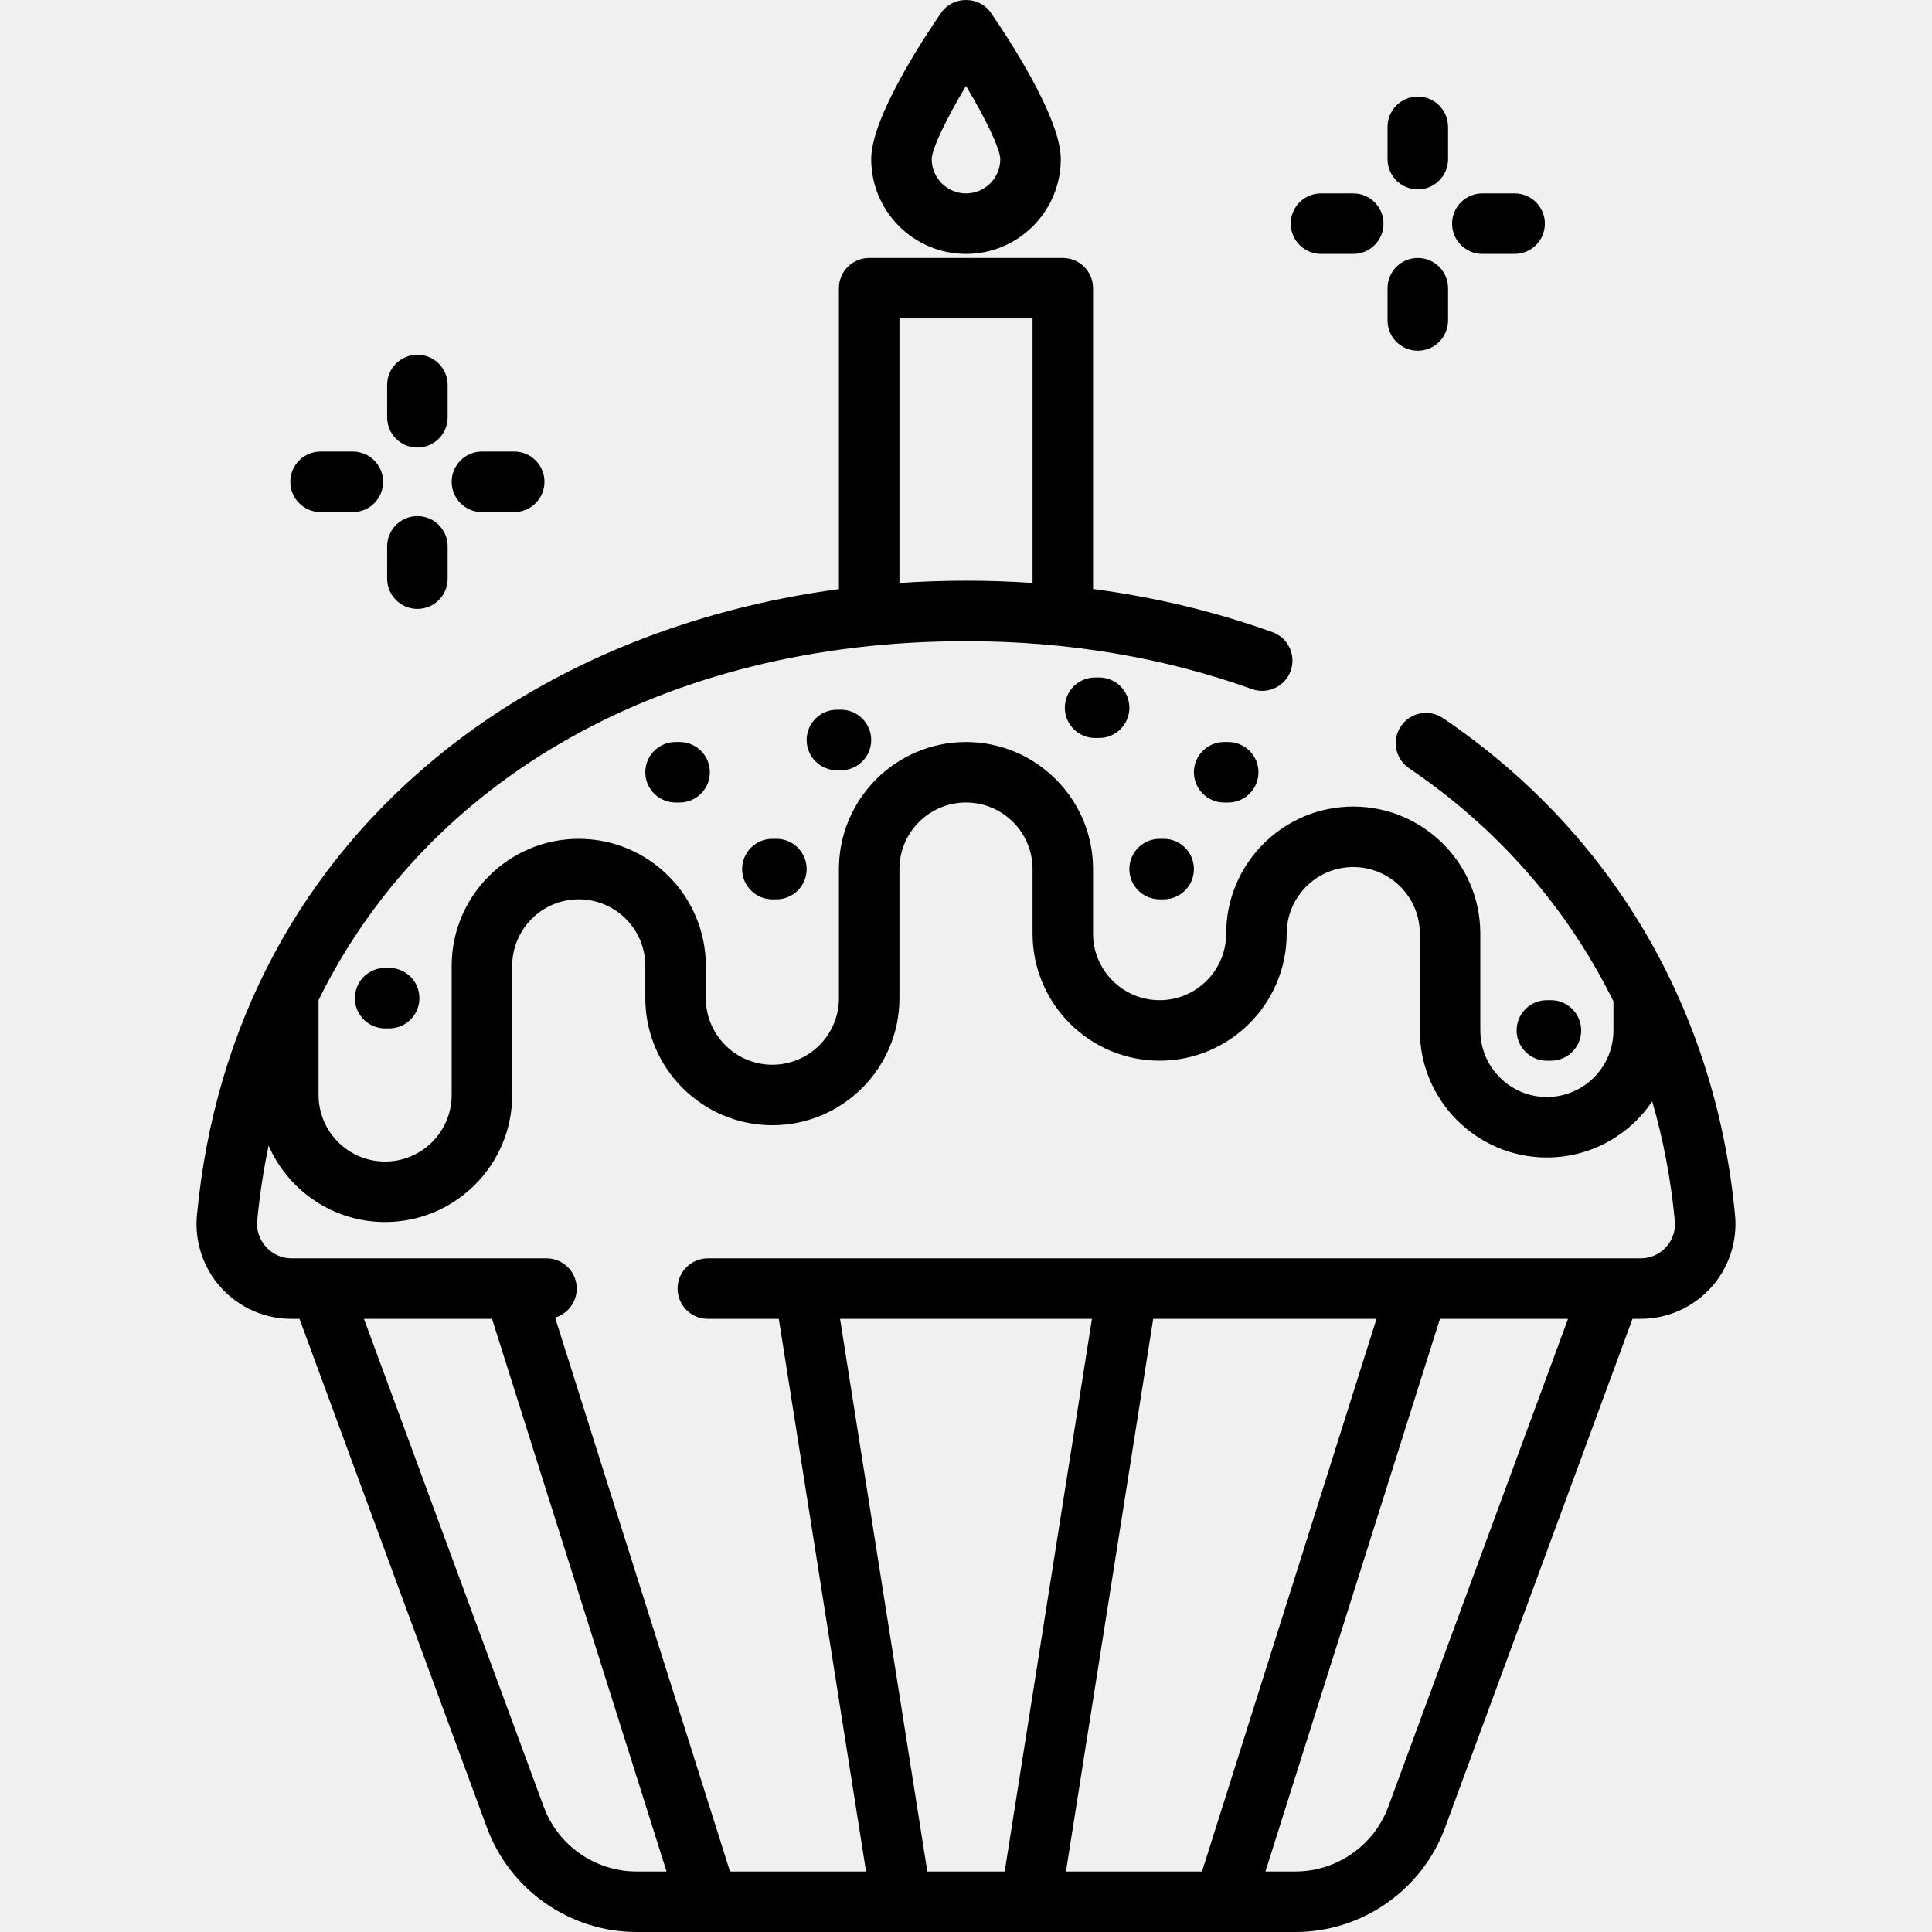
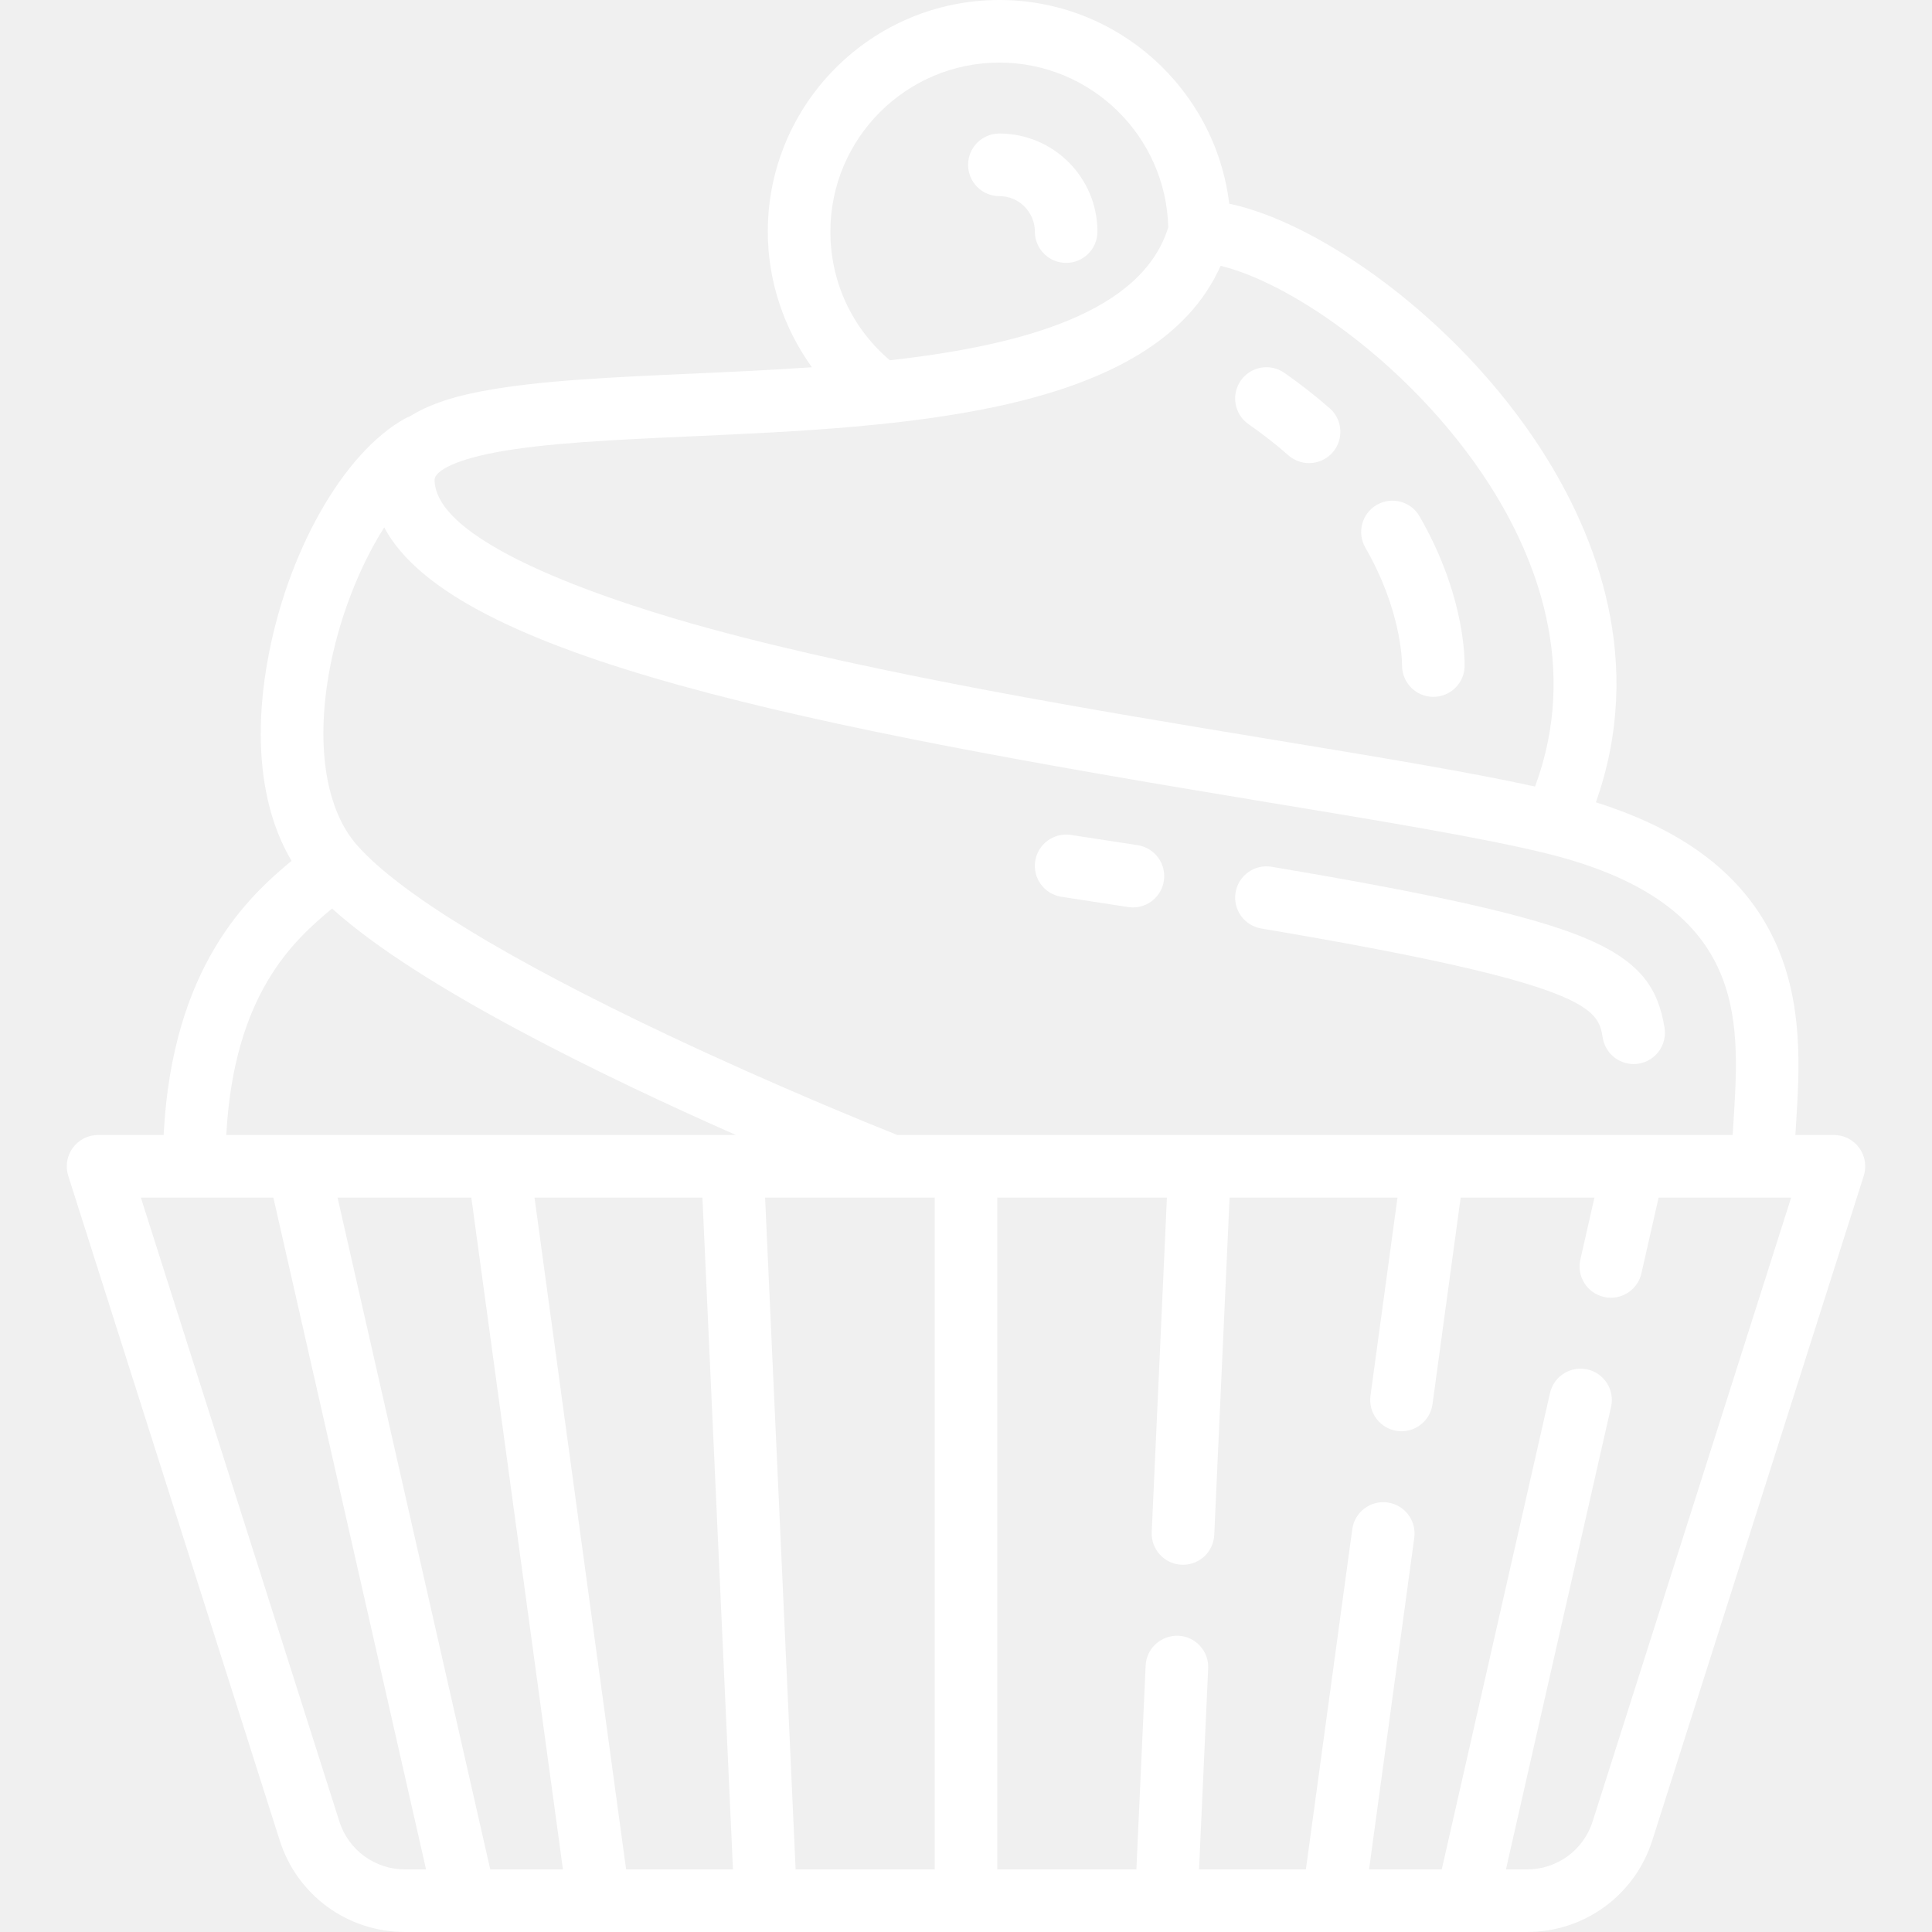
- <svg xmlns="http://www.w3.org/2000/svg" fill="#000000" height="800px" width="800px" version="1.1" id="Layer_1" viewBox="0 0 512 512" xml:space="preserve">
+ <svg xmlns="http://www.w3.org/2000/svg" fill="#fff" height="800px" width="800px" version="1.1" viewBox="0 0 463.002 463.002" enable-background="new 0 0 463.002 463.002">
  <g>
-     <g>
-       <path d="M262.598,3.402c-3.133-4.536-10.06-4.536-13.194,0c-4.346,6.291-18.525,27.681-18.525,38.766    c0,13.852,11.268,25.122,25.122,25.122c13.852,0,25.122-11.27,25.122-25.122C281.123,31.083,266.944,9.694,262.598,3.402z     M256.001,51.254c-5.01,0-9.087-4.076-9.087-9.087c0.019-2.691,3.836-10.645,9.087-19.398c5.25,8.753,9.066,16.708,9.087,19.398    C265.088,47.178,261.012,51.254,256.001,51.254z" />
-     </g>
-   </g>
-   <g>
-     <g>
-       <path d="M459.805,322.049c-5.151-54.65-32.643-101.439-77.412-131.747c-3.667-2.483-8.653-1.523-11.134,2.144    c-2.482,3.667-1.522,8.652,2.144,11.134c23.671,16.026,42.022,37.138,54.173,61.781v7.715c0,9.726-7.913,17.639-17.639,17.639    s-17.639-7.913-17.639-17.639V247.42c0-18.568-15.106-33.674-33.674-33.674s-33.674,15.106-33.674,33.674    c0,9.726-7.913,17.639-17.639,17.639c-9.726,0-17.639-7.913-17.639-17.639v-17.104c0-18.568-15.106-33.674-33.674-33.674    s-33.674,15.106-33.674,33.674v34.209c0,9.726-7.913,17.639-17.639,17.639c-9.726,0-17.639-7.913-17.639-17.639v-8.552    c0-18.568-15.106-33.674-33.674-33.674s-33.674,15.106-33.674,33.674v34.208c0,9.726-7.913,17.639-17.639,17.639    c-9.726,0-17.639-7.913-17.639-17.639v-24.803c0-0.107-0.012-0.212-0.016-0.318c28.825-58.64,91.869-95.142,171.593-95.142    c26.813,0,52.314,4.272,75.794,12.696c4.168,1.495,8.758-0.671,10.254-4.839c1.495-4.167-0.671-8.758-4.839-10.254    c-15.142-5.433-31.044-9.244-47.535-11.434V76.376c0-4.428-3.59-8.018-8.018-8.018h-51.313c-4.428,0-8.018,3.59-8.018,8.018    v79.737c-39.48,5.306-75.605,19.939-104.062,42.504c-38.487,30.517-61.334,73.2-66.068,123.432    c-0.662,7.014,1.682,14.028,6.428,19.242c4.754,5.223,11.53,8.219,18.591,8.219h2.152l49.687,134.862    C135.141,500.896,151.064,512,168.675,512h174.651c17.611,0,33.534-11.103,39.622-27.629l49.686-134.862h2.152    c7.061,0,13.837-2.995,18.591-8.219C458.123,336.076,460.467,329.063,459.805,322.049z M238.362,84.394h35.278v70.088    c-11.745-0.793-23.533-0.796-35.278,0.014V84.394z M168.674,495.965c-10.922,0-20.799-6.887-24.575-17.136L96.456,349.51h33.938    l46.249,146.455H168.674z M245.747,495.965L222.622,349.51h66.756l-23.124,146.455H245.747z M282.488,495.965l23.125-146.455    h59.179l-46.249,146.455H282.488z M367.902,478.829c-3.776,10.25-13.652,17.136-24.576,17.136h-7.969l46.249-146.455h33.938    L367.902,478.829z M441.518,330.497c-1.747,1.92-4.138,2.977-6.733,2.977H187.584c-4.428,0-8.018,3.59-8.018,8.018    c0,4.428,3.59,8.018,8.018,8.018h18.805l23.125,146.455h-36.054l-46.355-146.79c3.315-0.984,5.735-4.048,5.735-7.683    c0-4.428-3.59-8.018-8.018-8.018H77.216c-5.272,0-9.551-4.661-9.056-9.922c0.644-6.822,1.663-13.474,3.027-19.951    c5.196,11.906,17.076,20.251,30.875,20.251c18.568,0,33.674-15.106,33.674-33.674v-34.209c0-9.726,7.913-17.639,17.639-17.639    c9.726,0,17.639,7.913,17.639,17.639v8.552c0,18.568,15.106,33.674,33.674,33.674s33.674-15.106,33.674-33.674v-34.209    c0-9.726,7.913-17.639,17.639-17.639c9.726,0,17.639,7.913,17.639,17.639v17.104c0,18.568,15.106,33.674,33.674,33.674    s33.674-15.106,33.674-33.674c0-9.726,7.913-17.639,17.639-17.639s17.639,7.913,17.639,17.639v25.656    c0,18.568,15.106,33.674,33.674,33.674c11.608,0,21.864-5.904,27.919-14.867c2.941,10.156,4.952,20.74,5.982,31.672    C444.083,326.12,443.258,328.586,441.518,330.497z" />
-     </g>
-   </g>
-   <g>
-     <g>
-       <path d="M205.757,222.297h-1.069c-4.428,0-8.018,3.59-8.018,8.018s3.59,8.018,8.018,8.018h1.069c4.428,0,8.018-3.59,8.018-8.018    S210.185,222.297,205.757,222.297z" />
-     </g>
-   </g>
-   <g>
-     <g>
-       <path d="M325.487,196.64h-1.069c-4.428,0-8.018,3.59-8.018,8.018s3.59,8.018,8.018,8.018h1.069c4.428,0,8.018-3.59,8.018-8.018    S329.915,196.64,325.487,196.64z" />
-     </g>
-   </g>
-   <g>
-     <g>
-       <path d="M411.009,265.057h-1.069c-4.428,0-8.018,3.59-8.018,8.018s3.59,8.018,8.018,8.018h1.069c4.428,0,8.018-3.59,8.018-8.018    S415.436,265.057,411.009,265.057z" />
-     </g>
-   </g>
-   <g>
-     <g>
-       <path d="M308.383,222.297h-1.069c-4.428,0-8.018,3.59-8.018,8.018s3.589,8.018,8.018,8.018h1.069c4.428,0,8.018-3.59,8.018-8.018    S312.811,222.297,308.383,222.297z" />
-     </g>
-   </g>
-   <g>
-     <g>
-       <path d="M222.862,188.088h-1.069c-4.428,0-8.018,3.59-8.018,8.018s3.59,8.018,8.018,8.018h1.069c4.428,0,8.018-3.59,8.018-8.018    S227.29,188.088,222.862,188.088z" />
-     </g>
-   </g>
-   <g>
-     <g>
-       <path d="M180.101,196.64h-1.069c-4.428,0-8.018,3.59-8.018,8.018s3.59,8.018,8.018,8.018h1.069c4.428,0,8.018-3.59,8.018-8.018    S184.529,196.64,180.101,196.64z" />
-     </g>
-   </g>
-   <g>
-     <g>
-       <path d="M103.132,256.505h-1.069c-4.428,0-8.018,3.59-8.018,8.018c0,4.428,3.59,8.018,8.018,8.018h1.069    c4.428,0,8.018-3.59,8.018-8.018C111.15,260.095,107.56,256.505,103.132,256.505z" />
-     </g>
-   </g>
-   <g>
-     <g>
-       <path d="M291.279,179.536h-1.069c-4.428,0-8.018,3.59-8.018,8.018s3.59,8.018,8.018,8.018h1.069c4.428,0,8.018-3.59,8.018-8.018    S295.707,179.536,291.279,179.536z" />
-     </g>
-   </g>
-   <g>
-     <g>
-       <path d="M401.387,51.254h-8.552c-4.428,0-8.018,3.59-8.018,8.018s3.589,8.018,8.018,8.018h8.552c4.428,0,8.018-3.59,8.018-8.018    S405.815,51.254,401.387,51.254z" />
-     </g>
-   </g>
-   <g>
-     <g>
-       <path d="M358.627,51.254h-8.552c-4.428,0-8.018,3.59-8.018,8.018s3.589,8.018,8.018,8.018h8.552c4.428,0,8.018-3.59,8.018-8.018    S363.055,51.254,358.627,51.254z" />
-     </g>
-   </g>
-   <g>
-     <g>
-       <path d="M375.731,68.359c-4.428,0-8.018,3.59-8.018,8.018v8.552c0,4.428,3.589,8.018,8.018,8.018c4.428,0,8.018-3.59,8.018-8.018    v-8.552C383.749,71.948,380.159,68.359,375.731,68.359z" />
-     </g>
-   </g>
-   <g>
-     <g>
-       <path d="M375.731,25.598c-4.428,0-8.018,3.59-8.018,8.018v8.552c0,4.428,3.589,8.018,8.018,8.018c4.428,0,8.018-3.59,8.018-8.018    v-8.552C383.749,29.188,380.159,25.598,375.731,25.598z" />
-     </g>
-   </g>
-   <g>
-     <g>
-       <path d="M136.271,119.671h-8.552c-4.428,0-8.018,3.59-8.018,8.018c0,4.428,3.589,8.018,8.018,8.018h8.552    c4.428,0,8.018-3.59,8.018-8.018C144.289,123.261,140.699,119.671,136.271,119.671z" />
-     </g>
-   </g>
-   <g>
-     <g>
-       <path d="M93.511,119.671h-8.552c-4.428,0-8.018,3.59-8.018,8.018c0,4.428,3.589,8.018,8.018,8.018h8.552    c4.428,0,8.018-3.59,8.018-8.018C101.528,123.261,97.939,119.671,93.511,119.671z" />
-     </g>
-   </g>
-   <g>
-     <g>
-       <path d="M110.615,136.776c-4.428,0-8.018,3.59-8.018,8.018v8.552c0,4.428,3.589,8.018,8.018,8.018c4.428,0,8.018-3.59,8.018-8.018    v-8.552C118.633,140.365,115.043,136.776,110.615,136.776z" />
-     </g>
-   </g>
-   <g>
-     <g>
-       <path d="M110.615,94.015c-4.428,0-8.018,3.59-8.018,8.018v8.552c0,4.428,3.589,8.018,8.018,8.018c4.428,0,8.018-3.59,8.018-8.018    v-8.552C118.633,97.605,115.043,94.015,110.615,94.015z" />
-     </g>
+     <path d="m445.555,275.073c-1.412-1.932-3.661-3.073-6.054-3.073h-9.241c0.053-0.897 0.111-1.811 0.169-2.737 0.804-12.812 1.803-28.757-5.051-43.62-7.195-15.603-21.293-26.561-42.928-33.364 11.961-33.758 0.012-64.021-12.775-84.054-20.275-31.767-53.505-54.899-75.091-59.408-3.313-27.461-26.744-48.817-55.083-48.817-30.603,0-55.5,24.897-55.5,55.5 0,11.76 3.808,23.136 10.567,32.507-9.87,0.687-19.77,1.133-29.211,1.558-18.804,0.845-36.564,1.643-49.67,4.16-3.616,0.694-11.299,2.176-17.473,6.059-0.369,0.133-0.734,0.288-1.088,0.483-14.93,8.241-28.546,32.381-33.113,58.703-3.296,18.992-1.196,35.455 5.857,47.33-10.113,8.409-28.602,25.112-30.652,65.7h-15.717c-2.393,0-4.642,1.142-6.054,3.073-1.413,1.932-1.818,4.421-1.093,6.701l50.679,159.277c4.177,13.129 16.24,21.949 30.017,21.949h14.422c0.008,0 0.015,0.002 0.023,0.002 0.011,0 0.023-0.002 0.035-0.002h31.941c0.007,0 0.014,0.001 0.021,0.001 0.005,0 0.01-0.001 0.014-0.001h175.991c0.005,0 0.01,0.001 0.014,0.001 0.007,0 0.014-0.001 0.021-0.001h31.941c0.012,0 0.023,0.002 0.035,0.002 0.008,0 0.015-0.002 0.023-0.002h14.422c13.776,0 25.84-8.82 30.017-21.948l50.679-159.277c0.724-2.281 0.319-4.77-1.094-6.702zm-246.554-219.573c0-22.332 18.168-40.5 40.5-40.5 21.993,0 39.935,17.624 40.474,39.489-6.338,20.348-34.62,28.232-66.717,31.852-9.091-7.714-14.257-18.801-14.257-30.841zm-80.484,52.955c12.037-2.312 29.27-3.086 47.515-3.906 49.541-2.227 110.554-4.975 126.484-40.845 6.33,1.514 15.837,5.632 27.216,13.723 14.749,10.486 27.996,24.29 37.301,38.868 11.07,17.344 21.483,43.528 10.84,72.195-15.695-3.45-37.777-7.092-62.857-11.228-42.152-6.95-94.614-15.601-135.224-26.7-19.736-5.395-65.643-19.663-65.643-35.608 2.84217e-14-1.725 3.763-4.463 14.368-6.499zm-39.724,53.079c2.229-12.848 7.271-25.707 13.286-35.135 16.582,31.205 102.115,47.794 210.498,65.665 28.318,4.669 52.774,8.702 67.981,12.445 48.158,11.857 46.428,39.461 44.9,63.815-0.078,1.25-0.152,2.47-0.221,3.676h-200.192c-5.702-2.272-29.313-11.805-55.14-24.025-38.485-18.21-64.191-33.918-74.341-45.425-7.376-8.362-9.843-23.312-6.771-41.016zm71.255,286.466l-21.955-161h40.241l7.318,161h-25.604zm-32.56,0l-36.591-161h32.057l21.955,161h-17.421zm65.862-161h30.219c0.014,0 0.028,0.002 0.042,0.002 0.009,0 0.017-0.002 0.026-0.002h10.364v161h-33.333l-7.318-161zm-103.771-69.265c20.914,18.895 65.374,40.4 96.785,54.265h-122.141c1.841-33.718 16.034-46.525 25.356-54.265zm1.747,218.768l-47.568-149.503h31.756l36.591,161h-5.055c-7.217,0-13.535-4.62-15.724-11.497zm300.35,0c-2.189,6.877-8.507,11.497-15.724,11.497h-5.055l25.191-110.841c0.918-4.039-1.612-8.058-5.651-8.976-4.035-0.913-8.058,1.613-8.976,5.651l-25.947,114.166h-17.421l10.839-79.488c0.56-4.104-2.314-7.886-6.418-8.445-4.11-0.562-7.886,2.314-8.445,6.418l-11.115,81.515h-25.604l2.189-48.163c0.188-4.138-3.014-7.645-7.151-7.833-4.142-0.15-7.646,3.014-7.833,7.151l-2.221,48.845h-33.333v-161h40.651l-3.644,80.159c-0.188,4.138 3.014,7.645 7.151,7.833 0.116,0.005 0.231,0.008 0.347,0.008 3.985,0 7.304-3.138 7.486-7.159l3.676-80.841h40.241l-6.475,47.483c-0.56,4.104 2.314,7.885 6.418,8.445 0.345,0.047 0.686,0.069 1.023,0.069 3.691,0 6.909-2.728 7.422-6.487l6.751-49.51h32.057l-3.372,14.838c-0.918,4.039 1.612,8.058 5.651,8.976 0.56,0.127 1.118,0.188 1.669,0.188 3.424,0 6.516-2.36 7.307-5.84l4.128-18.162h31.756l-47.568,149.503z" />
+     <path d="m239.501,32c-4.143,0-7.5,3.357-7.5,7.5s3.357,7.5 7.5,7.5c4.687,0 8.5,3.813 8.5,8.5 0,4.143 3.357,7.5 7.5,7.5s7.5-3.357 7.5-7.5c0-12.958-10.542-23.5-23.5-23.5z" />
+     <path d="m254.373,214.915c5.553,0.844 10.875,1.662 15.977,2.457 0.392,0.061 0.779,0.09 1.163,0.09 3.633,0 6.825-2.646 7.402-6.347 0.637-4.093-2.164-7.928-6.257-8.565-5.119-0.797-10.459-1.617-16.029-2.465-4.091-0.614-7.92,2.191-8.543,6.287-0.622,4.096 2.192,7.92 6.287,8.543z" />
+     <path d="m302.261,222.516c79.706,13.399 80.696,19.34 81.842,26.218 0.612,3.668 3.789,6.268 7.39,6.268 0.409,0 0.824-0.033 1.242-0.103 4.085-0.682 6.846-4.546 6.165-8.632-1.512-9.064-5.316-15.855-19.595-21.692-12.572-5.14-34.87-10.179-74.558-16.852-4.087-0.685-7.953,2.067-8.64,6.153-0.686,4.085 2.069,7.952 6.154,8.64z" />
+     <path d="m299.205,101.648c3.395,2.371 6.614,4.888 9.571,7.479 1.424,1.247 3.186,1.859 4.94,1.859 2.086,0 4.161-0.865 5.644-2.557 2.729-3.115 2.418-7.854-0.697-10.584-3.368-2.951-7.024-5.81-10.866-8.494-3.396-2.372-8.07-1.542-10.444,1.853-2.373,3.396-1.543,8.071 1.852,10.444z" />
+     <path d="m336.001,159.5c0,4.143 3.357,7.5 7.5,7.5s7.5-3.357 7.5-7.5c0-3.986-0.779-18.345-10.802-35.755-2.066-3.589-6.651-4.824-10.242-2.758-3.59,2.066-4.824,6.652-2.758,10.242 8.555,14.86 8.802,26.942 8.802,28.271z" />
  </g>
</svg>
